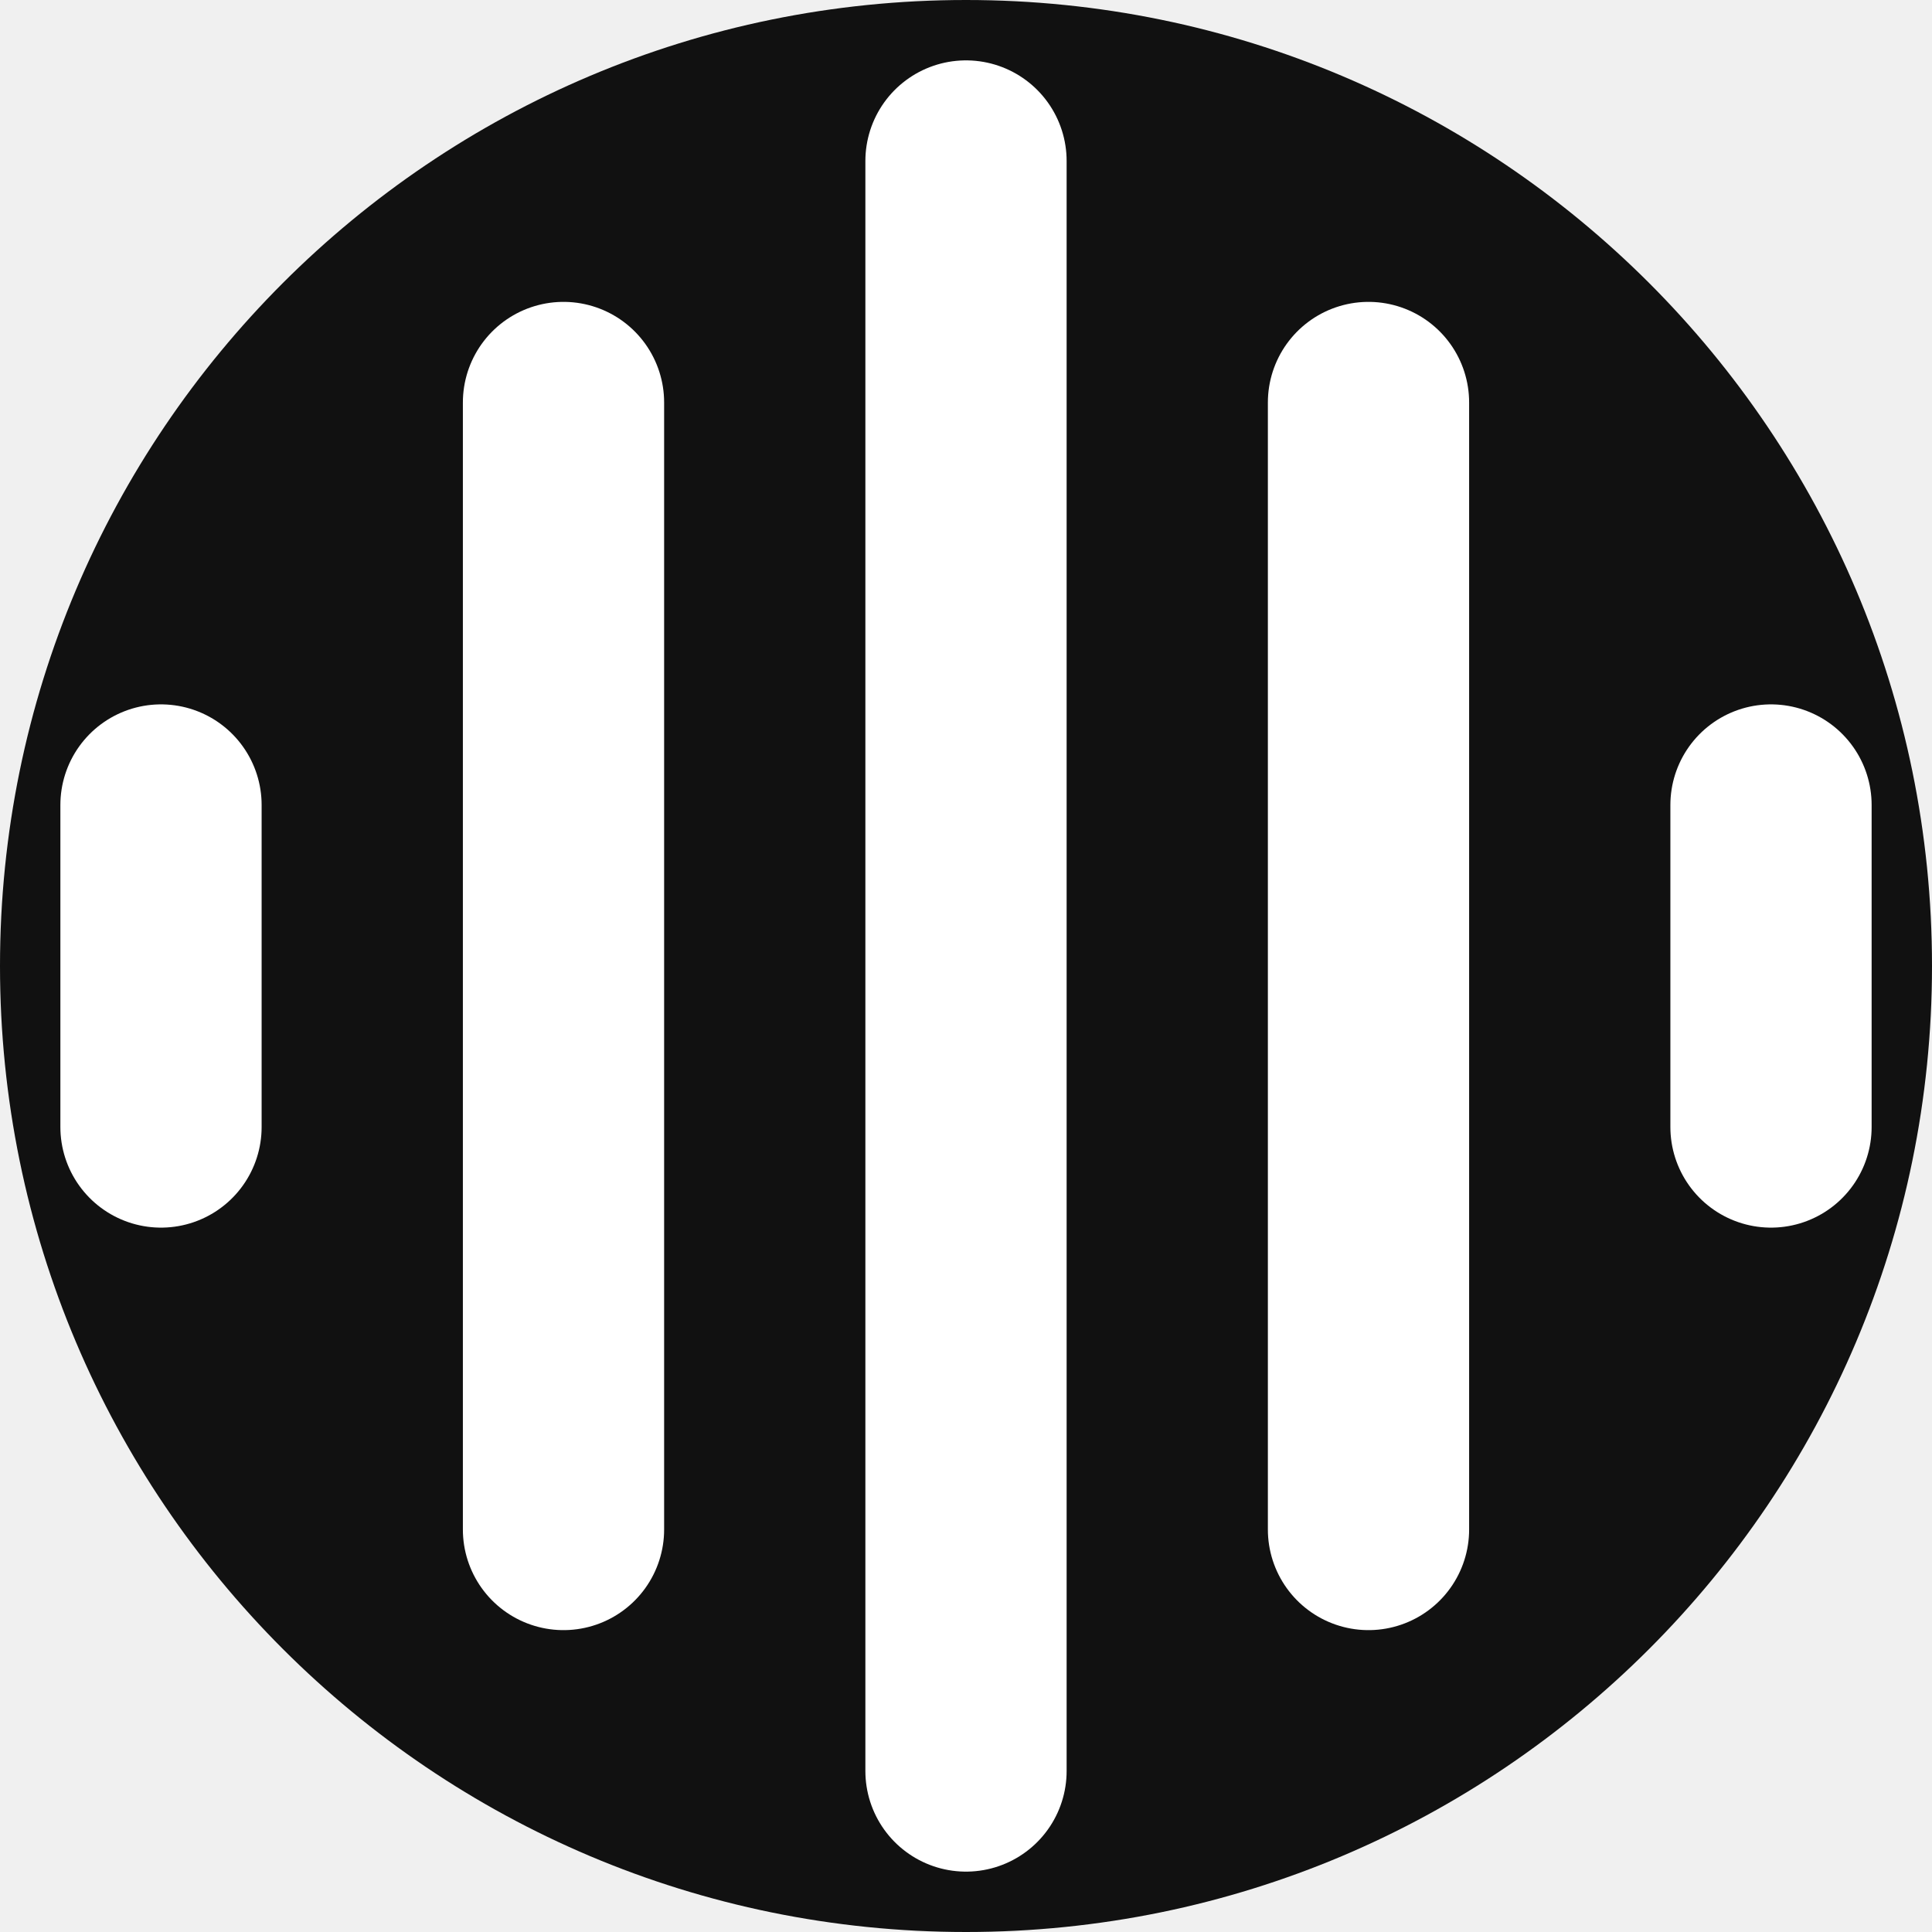
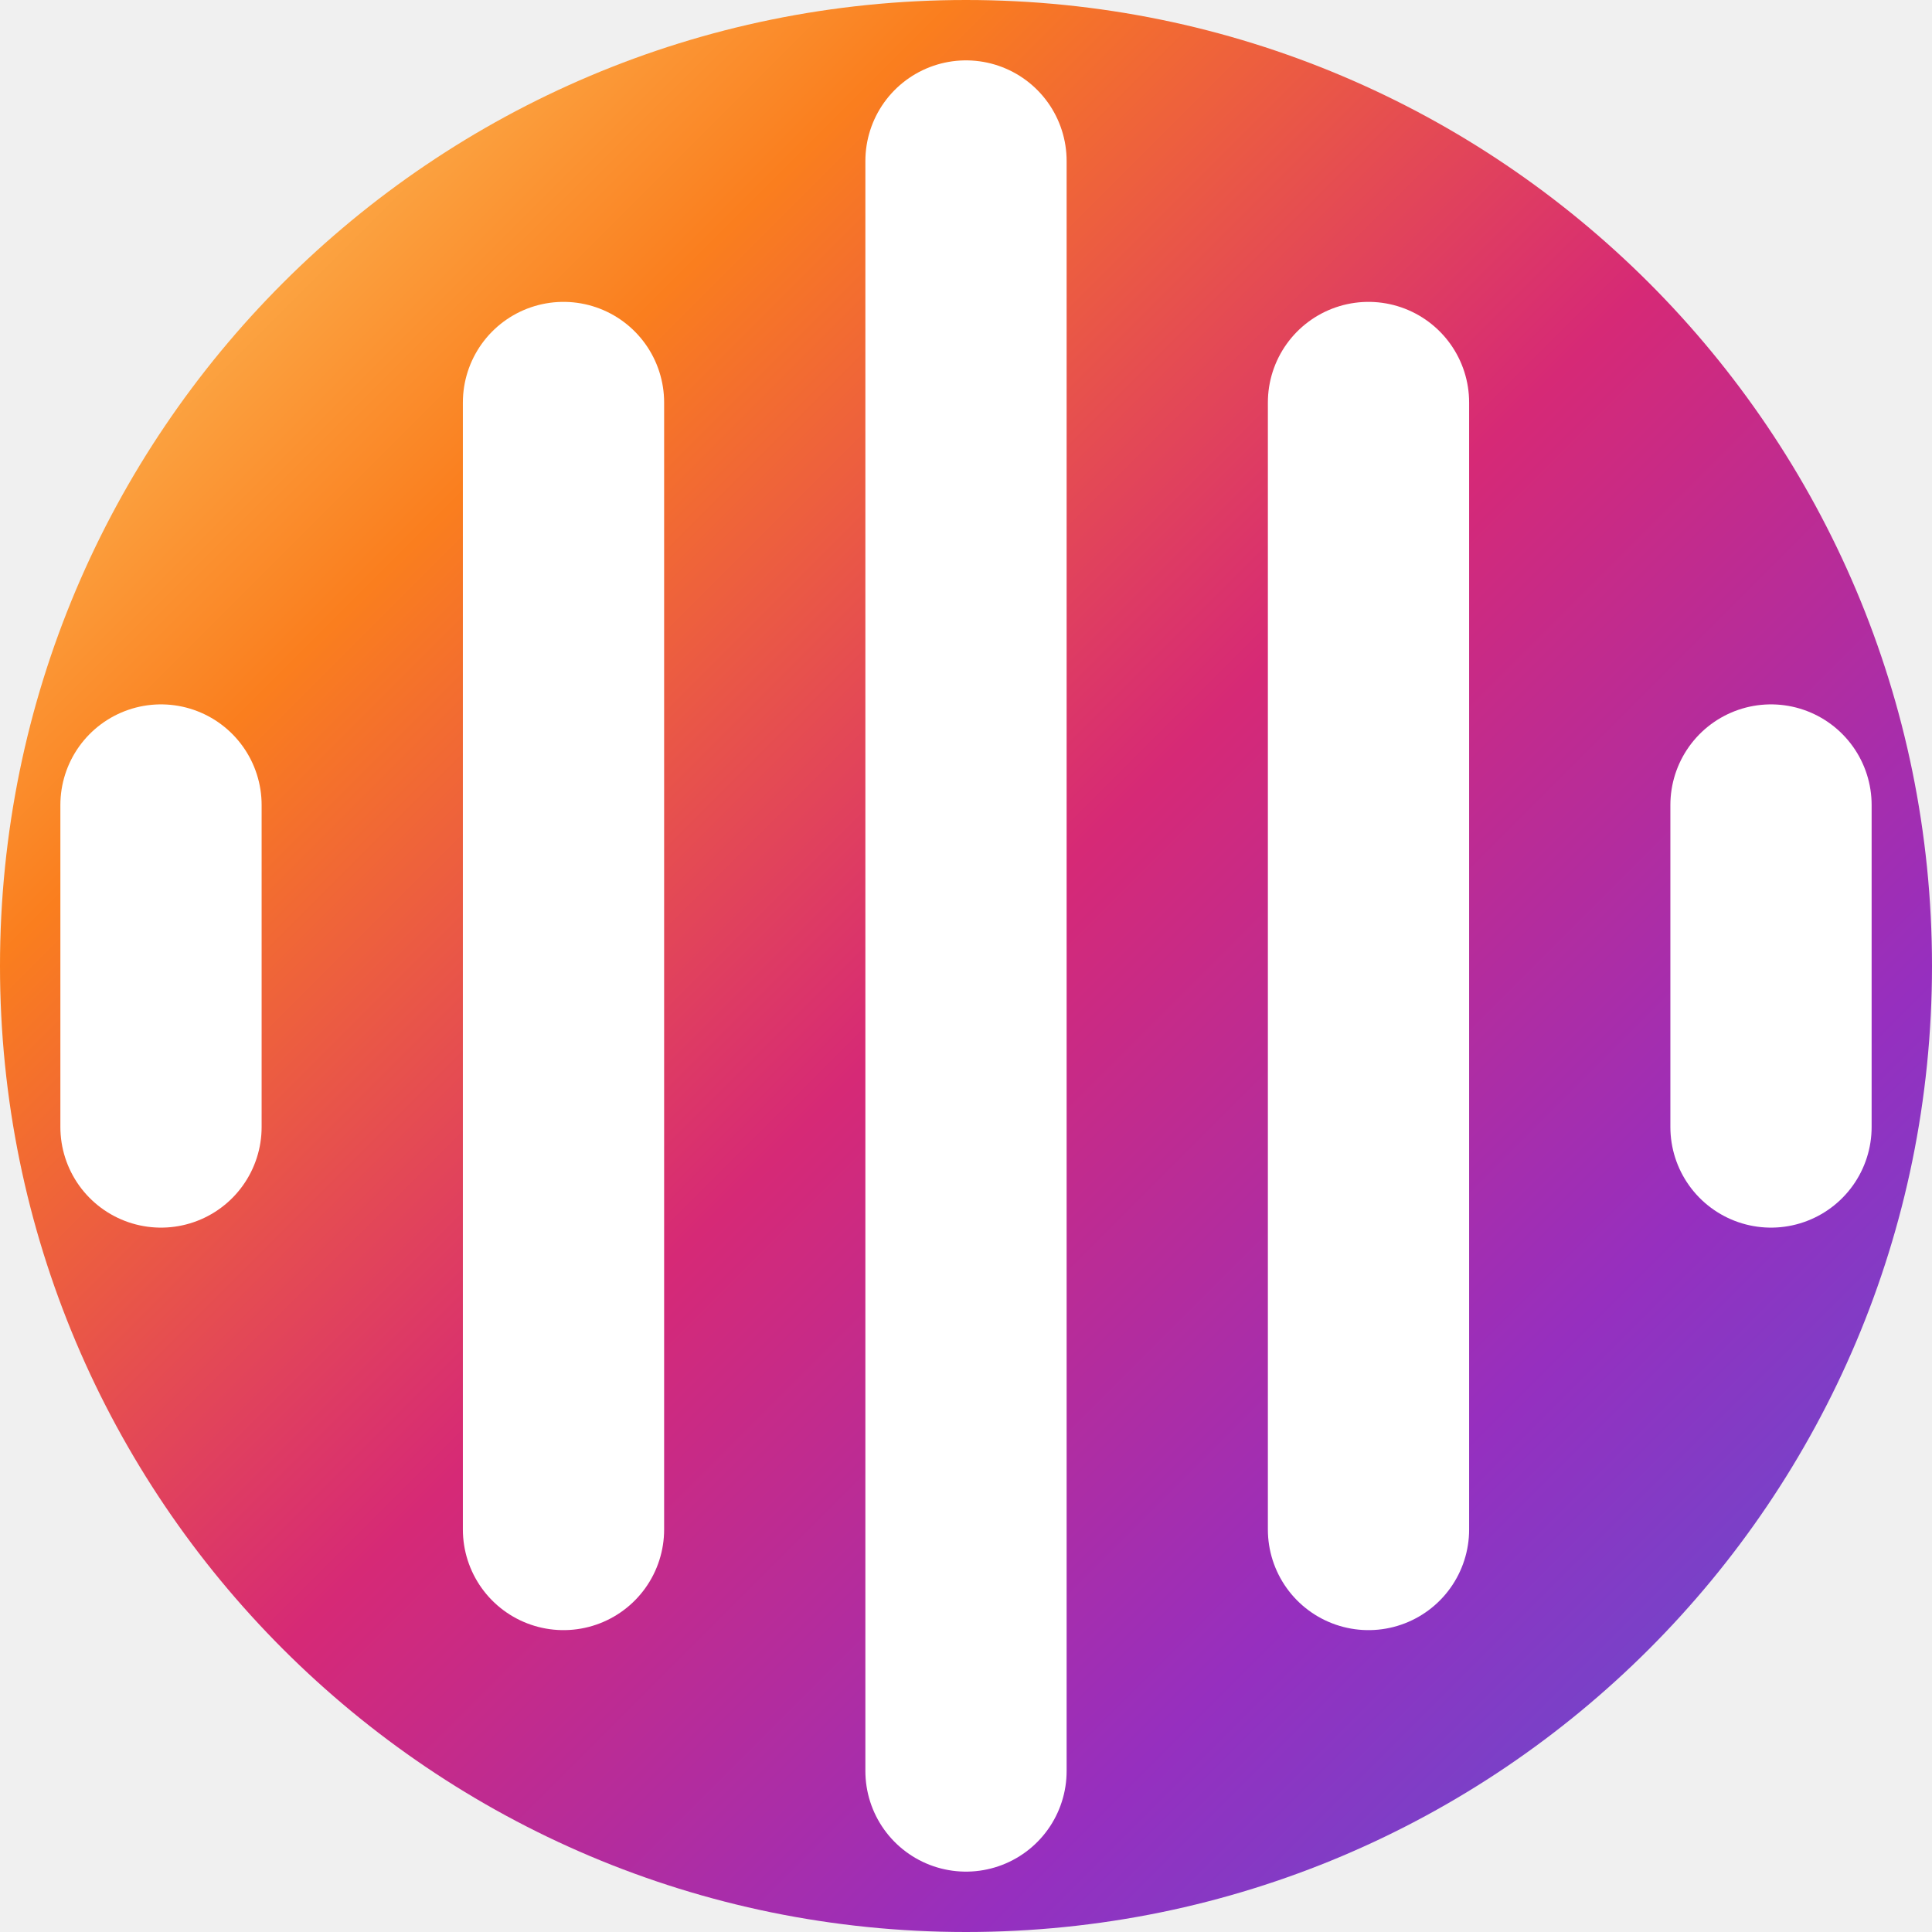
<svg xmlns="http://www.w3.org/2000/svg" viewBox="0 0 24 24">
-   <rect width="24" height="24" rx="12" fill="#111111" />
+   <defs>
+     <linearGradient id="g" x1="0" y1="0" x2="1" y2="1">
+       <stop offset="0" stop-color="#feda75" />
+       <stop offset="0.25" stop-color="#fa7e1e" />
+       <stop offset="0.5" stop-color="#d62976" />
+       <stop offset="0.75" stop-color="#962fbf" />
+       <stop offset="1" stop-color="#4f5bd5" />
+     </linearGradient>
+   </defs>
+   <rect width="24" height="24" rx="12" fill="url(#g)" />
  <g fill="none" stroke="#ffffff" stroke-width="2.5" stroke-linecap="round" stroke-linejoin="round">
    <path d="M12 2v20M17 5v14M22 10v4M7 5v14M2 10v4" />
  </g>
</svg>
